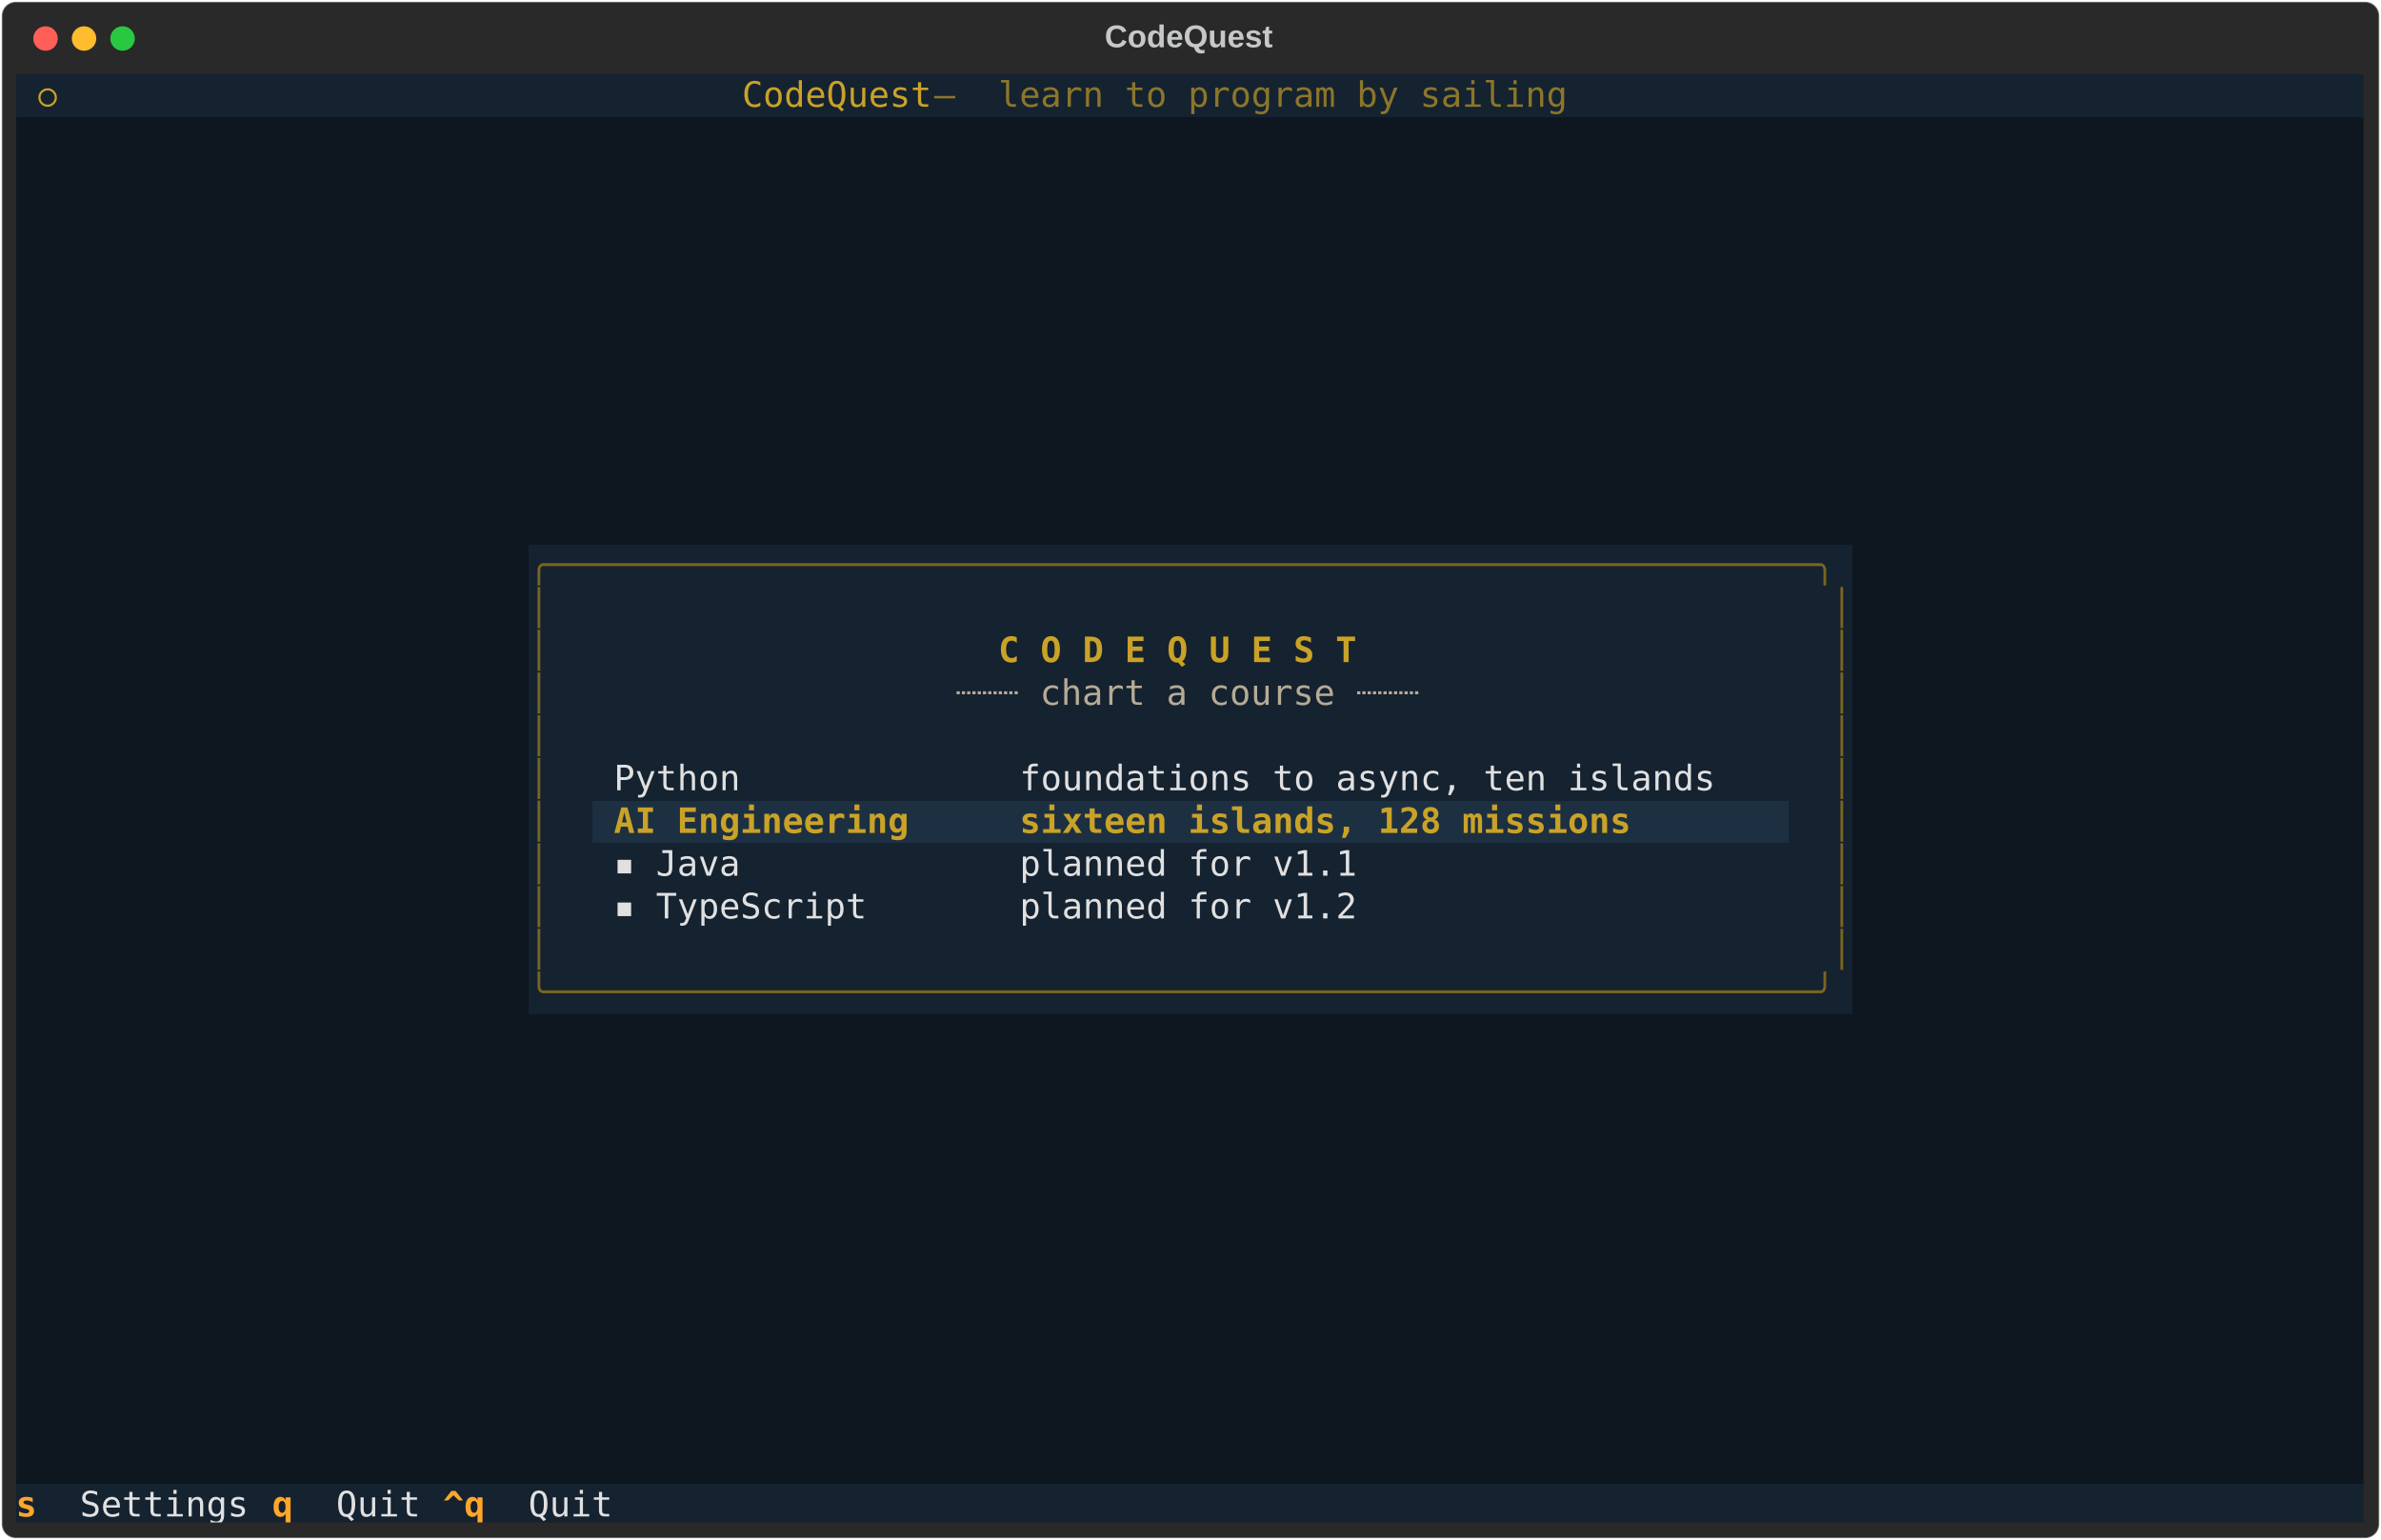
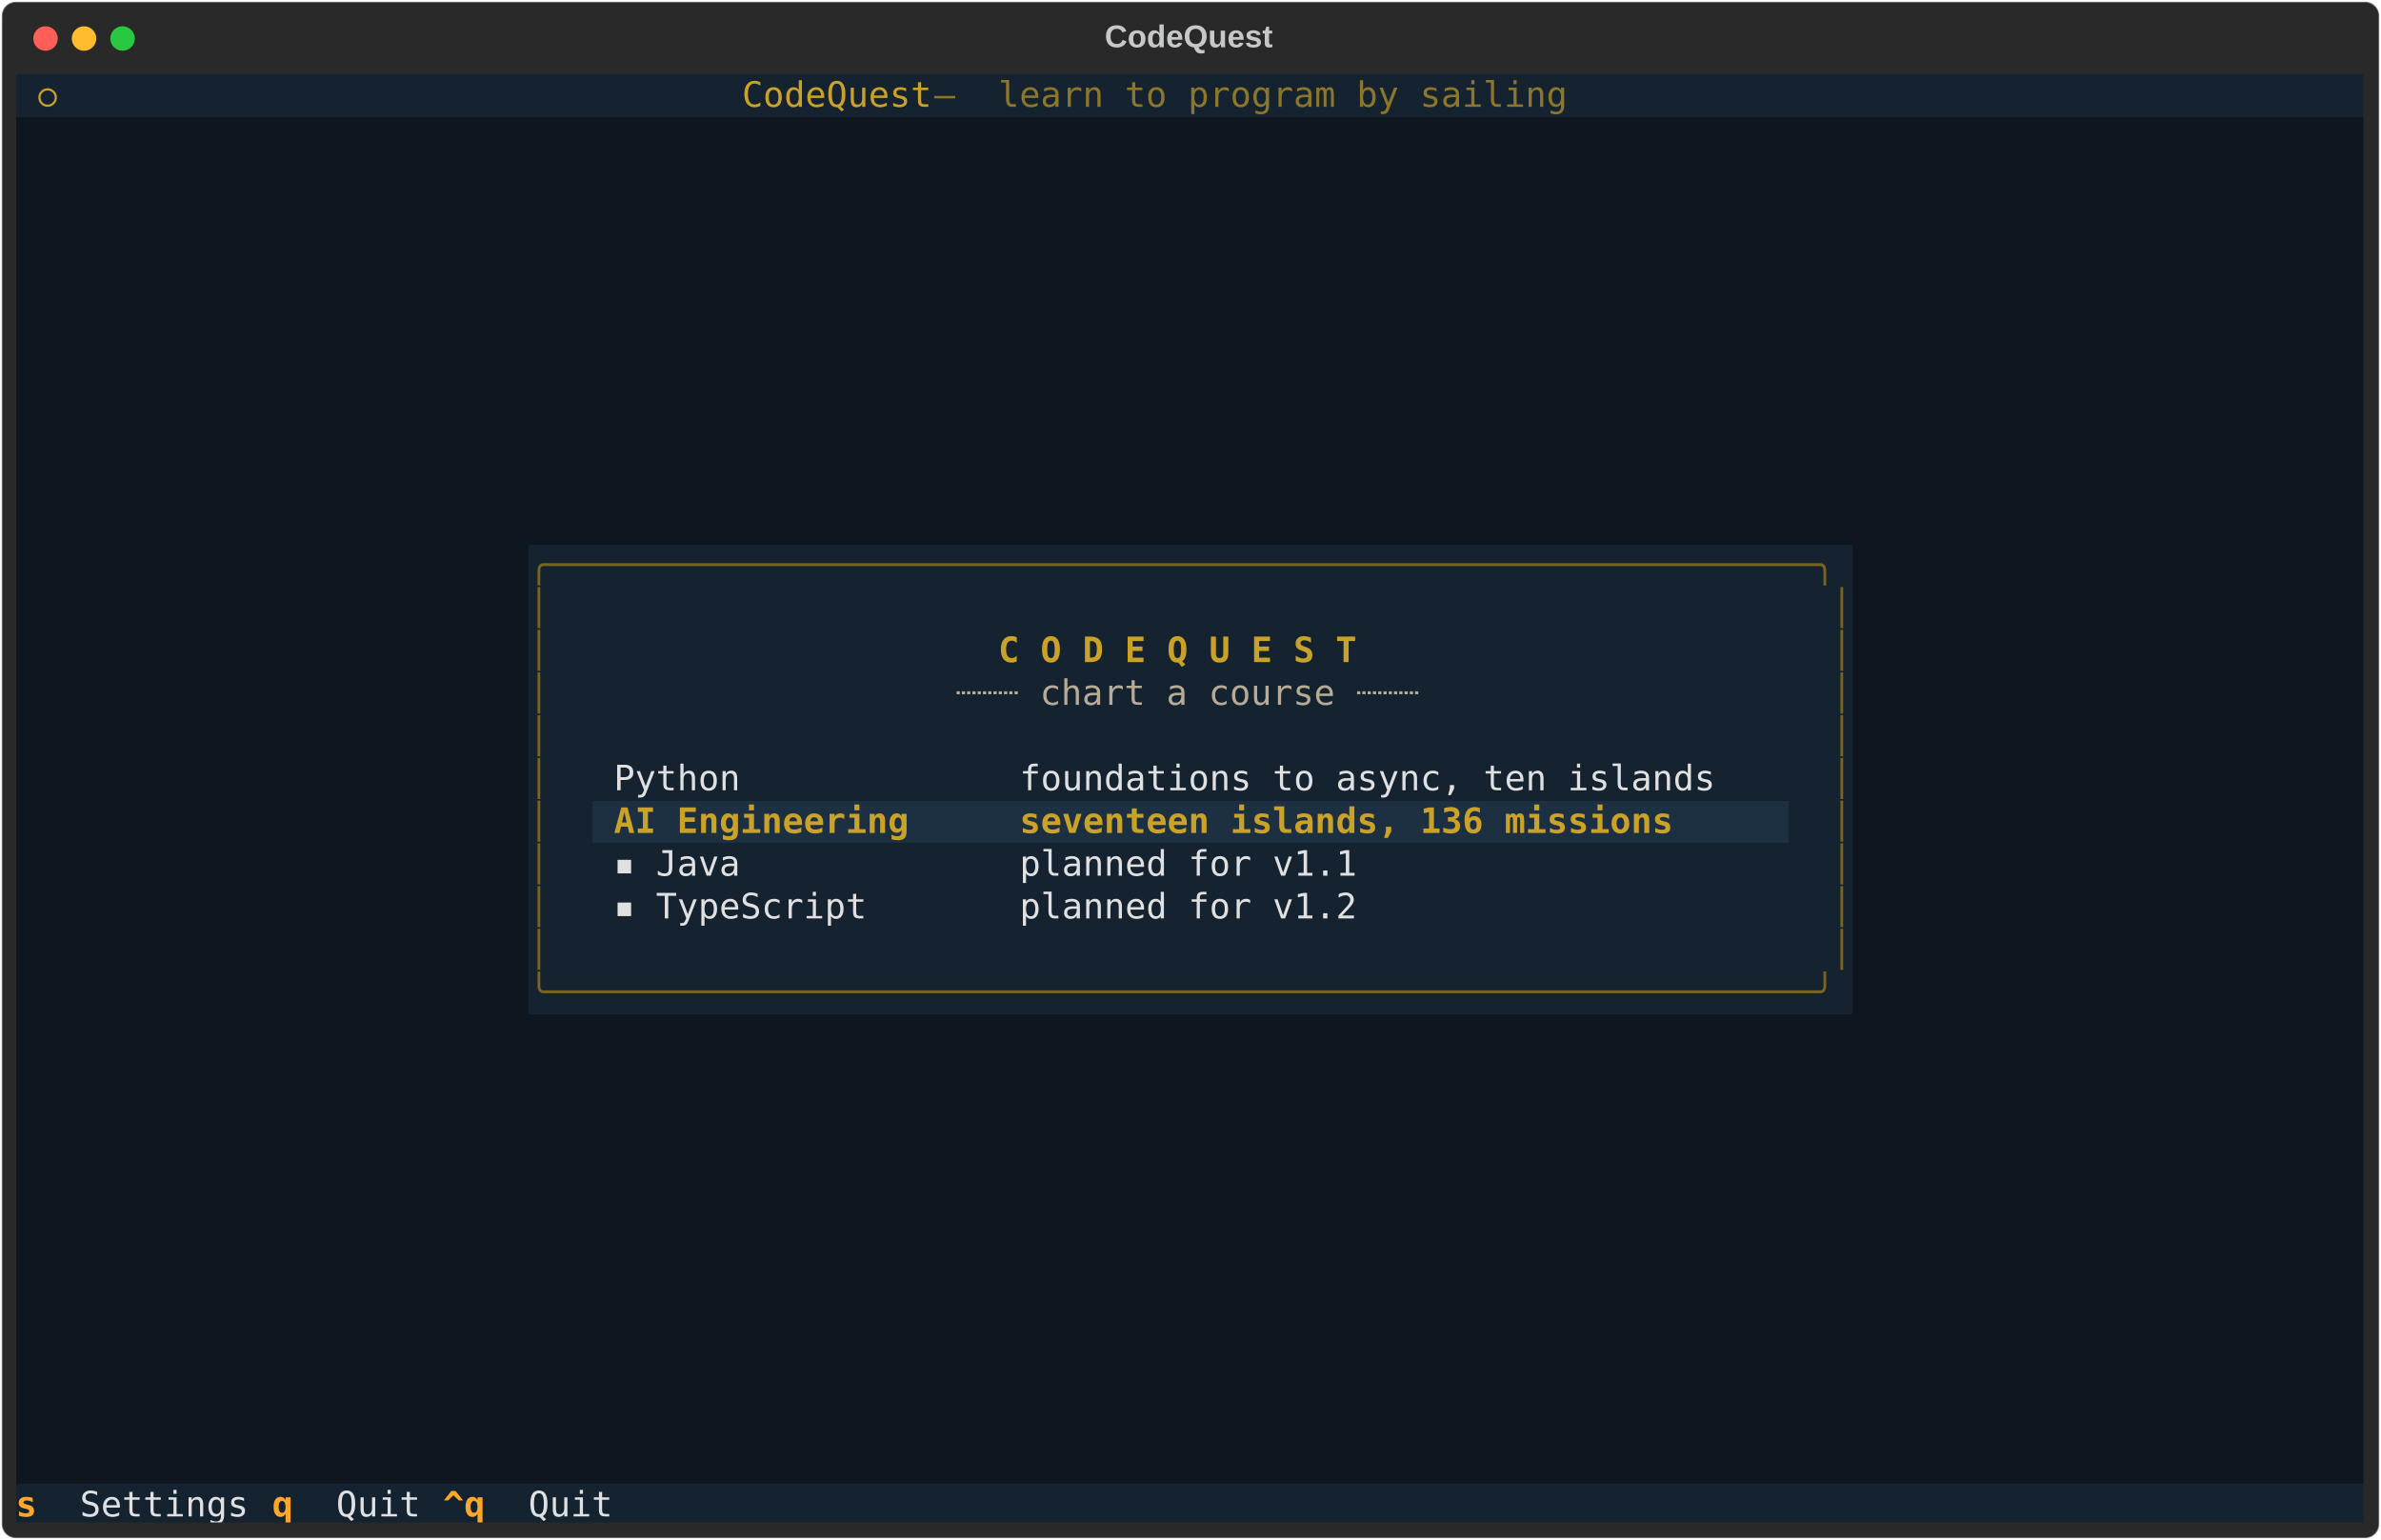
<svg xmlns="http://www.w3.org/2000/svg" class="rich-terminal" viewBox="0 0 1360 879.6">
  <style>

    @font-face {
        font-family: "Fira Code";
        src: local("FiraCode-Regular"),
                url("https://cdnjs.cloudflare.com/ajax/libs/firacode/6.2.0/woff2/FiraCode-Regular.woff2") format("woff2"),
                url("https://cdnjs.cloudflare.com/ajax/libs/firacode/6.2.0/woff/FiraCode-Regular.woff") format("woff");
        font-style: normal;
        font-weight: 400;
    }
    @font-face {
        font-family: "Fira Code";
        src: local("FiraCode-Bold"),
                url("https://cdnjs.cloudflare.com/ajax/libs/firacode/6.2.0/woff2/FiraCode-Bold.woff2") format("woff2"),
                url("https://cdnjs.cloudflare.com/ajax/libs/firacode/6.2.0/woff/FiraCode-Bold.woff") format("woff");
        font-style: bold;
        font-weight: 700;
    }

    .terminal-matrix {
        font-family: Fira Code, monospace;
        font-size: 20px;
        line-height: 24.4px;
        font-variant-east-asian: full-width;
    }

    .terminal-title {
        font-size: 18px;
        font-weight: bold;
        font-family: arial;
    }

    .terminal-r1 { fill: #c5c8c6 }
.terminal-r2 { fill: #c9a227 }
.terminal-r3 { fill: #8b762a }
.terminal-r4 { fill: #7a6520 }
.terminal-r5 { fill: #c9a227;font-weight: bold }
.terminal-r6 { fill: #b6ab95 }
.terminal-r7 { fill: #e0e0e0 }
.terminal-r8 { fill: #ffa62b;font-weight: bold }
    </style>
  <defs>
    <clipPath id="terminal-clip-terminal">
      <rect x="0" y="0" width="1341.0" height="828.6" />
    </clipPath>
    <clipPath id="terminal-line-0">
      <rect x="0" y="1.5" width="1342" height="24.65" />
    </clipPath>
    <clipPath id="terminal-line-1">
      <rect x="0" y="25.9" width="1342" height="24.65" />
    </clipPath>
    <clipPath id="terminal-line-2">
      <rect x="0" y="50.3" width="1342" height="24.65" />
    </clipPath>
    <clipPath id="terminal-line-3">
      <rect x="0" y="74.7" width="1342" height="24.65" />
    </clipPath>
    <clipPath id="terminal-line-4">
      <rect x="0" y="99.1" width="1342" height="24.65" />
    </clipPath>
    <clipPath id="terminal-line-5">
      <rect x="0" y="123.5" width="1342" height="24.65" />
    </clipPath>
    <clipPath id="terminal-line-6">
      <rect x="0" y="147.9" width="1342" height="24.65" />
    </clipPath>
    <clipPath id="terminal-line-7">
      <rect x="0" y="172.3" width="1342" height="24.65" />
    </clipPath>
    <clipPath id="terminal-line-8">
      <rect x="0" y="196.7" width="1342" height="24.65" />
    </clipPath>
    <clipPath id="terminal-line-9">
      <rect x="0" y="221.1" width="1342" height="24.65" />
    </clipPath>
    <clipPath id="terminal-line-10">
      <rect x="0" y="245.5" width="1342" height="24.65" />
    </clipPath>
    <clipPath id="terminal-line-11">
      <rect x="0" y="269.9" width="1342" height="24.65" />
    </clipPath>
    <clipPath id="terminal-line-12">
      <rect x="0" y="294.3" width="1342" height="24.65" />
    </clipPath>
    <clipPath id="terminal-line-13">
      <rect x="0" y="318.7" width="1342" height="24.65" />
    </clipPath>
    <clipPath id="terminal-line-14">
      <rect x="0" y="343.1" width="1342" height="24.65" />
    </clipPath>
    <clipPath id="terminal-line-15">
      <rect x="0" y="367.5" width="1342" height="24.65" />
    </clipPath>
    <clipPath id="terminal-line-16">
      <rect x="0" y="391.9" width="1342" height="24.65" />
    </clipPath>
    <clipPath id="terminal-line-17">
      <rect x="0" y="416.3" width="1342" height="24.65" />
    </clipPath>
    <clipPath id="terminal-line-18">
      <rect x="0" y="440.7" width="1342" height="24.65" />
    </clipPath>
    <clipPath id="terminal-line-19">
      <rect x="0" y="465.1" width="1342" height="24.65" />
    </clipPath>
    <clipPath id="terminal-line-20">
      <rect x="0" y="489.5" width="1342" height="24.65" />
    </clipPath>
    <clipPath id="terminal-line-21">
      <rect x="0" y="513.9" width="1342" height="24.65" />
    </clipPath>
    <clipPath id="terminal-line-22">
      <rect x="0" y="538.3" width="1342" height="24.65" />
    </clipPath>
    <clipPath id="terminal-line-23">
      <rect x="0" y="562.7" width="1342" height="24.65" />
    </clipPath>
    <clipPath id="terminal-line-24">
      <rect x="0" y="587.1" width="1342" height="24.65" />
    </clipPath>
    <clipPath id="terminal-line-25">
      <rect x="0" y="611.5" width="1342" height="24.65" />
    </clipPath>
    <clipPath id="terminal-line-26">
      <rect x="0" y="635.9" width="1342" height="24.65" />
    </clipPath>
    <clipPath id="terminal-line-27">
      <rect x="0" y="660.3" width="1342" height="24.65" />
    </clipPath>
    <clipPath id="terminal-line-28">
      <rect x="0" y="684.7" width="1342" height="24.65" />
    </clipPath>
    <clipPath id="terminal-line-29">
      <rect x="0" y="709.1" width="1342" height="24.65" />
    </clipPath>
    <clipPath id="terminal-line-30">
      <rect x="0" y="733.5" width="1342" height="24.65" />
    </clipPath>
    <clipPath id="terminal-line-31">
      <rect x="0" y="757.9" width="1342" height="24.65" />
    </clipPath>
    <clipPath id="terminal-line-32">
      <rect x="0" y="782.3" width="1342" height="24.65" />
    </clipPath>
  </defs>
  <rect fill="#292929" stroke="rgba(255,255,255,0.35)" stroke-width="1" x="1" y="1" width="1358" height="877.6" rx="8" />
  <text class="terminal-title" fill="#c5c8c6" text-anchor="middle" x="679" y="27">CodeQuest</text>
  <g transform="translate(26,22)">
    <circle cx="0" cy="0" r="7" fill="#ff5f57" />
    <circle cx="22" cy="0" r="7" fill="#febc2e" />
    <circle cx="44" cy="0" r="7" fill="#28c840" />
  </g>
  <g transform="translate(9, 41)" clip-path="url(#terminal-clip-terminal)">
    <rect fill="#152230" x="0" y="1.5" width="12.2" height="24.65" shape-rendering="crispEdges" />
    <rect fill="#152230" x="12.2" y="1.5" width="12.2" height="24.65" shape-rendering="crispEdges" />
    <rect fill="#152230" x="24.4" y="1.5" width="61" height="24.65" shape-rendering="crispEdges" />
    <rect fill="#152230" x="85.4" y="1.5" width="12.2" height="24.65" shape-rendering="crispEdges" />
    <rect fill="#152230" x="97.6" y="1.5" width="317.2" height="24.65" shape-rendering="crispEdges" />
    <rect fill="#152230" x="414.8" y="1.5" width="109.8" height="24.65" shape-rendering="crispEdges" />
    <rect fill="#152230" x="524.6" y="1.5" width="36.6" height="24.65" shape-rendering="crispEdges" />
    <rect fill="#152230" x="561.2" y="1.5" width="329.4" height="24.65" shape-rendering="crispEdges" />
    <rect fill="#152230" x="890.6" y="1.5" width="329.4" height="24.65" shape-rendering="crispEdges" />
    <rect fill="#152230" x="1220" y="1.5" width="12.2" height="24.65" shape-rendering="crispEdges" />
    <rect fill="#152230" x="1232.2" y="1.5" width="0" height="24.65" shape-rendering="crispEdges" />
    <rect fill="#152230" x="1232.2" y="1.5" width="109.8" height="24.65" shape-rendering="crispEdges" />
    <rect fill="#0e1720" x="0" y="25.9" width="1342" height="24.65" shape-rendering="crispEdges" />
    <rect fill="#0e1720" x="0" y="50.3" width="1342" height="24.65" shape-rendering="crispEdges" />
    <rect fill="#0e1720" x="0" y="74.7" width="1342" height="24.65" shape-rendering="crispEdges" />
    <rect fill="#0e1720" x="0" y="99.1" width="1342" height="24.65" shape-rendering="crispEdges" />
    <rect fill="#0e1720" x="0" y="123.5" width="1342" height="24.65" shape-rendering="crispEdges" />
    <rect fill="#0e1720" x="0" y="147.9" width="1342" height="24.65" shape-rendering="crispEdges" />
    <rect fill="#0e1720" x="0" y="172.3" width="1342" height="24.65" shape-rendering="crispEdges" />
    <rect fill="#0e1720" x="0" y="196.7" width="1342" height="24.65" shape-rendering="crispEdges" />
    <rect fill="#0e1720" x="0" y="221.1" width="1342" height="24.65" shape-rendering="crispEdges" />
    <rect fill="#0e1720" x="0" y="245.5" width="1342" height="24.65" shape-rendering="crispEdges" />
    <rect fill="#0e1720" x="0" y="269.9" width="292.8" height="24.65" shape-rendering="crispEdges" />
    <rect fill="#152230" x="292.8" y="269.9" width="756.4" height="24.65" shape-rendering="crispEdges" />
    <rect fill="#0e1720" x="1049.2" y="269.9" width="292.8" height="24.65" shape-rendering="crispEdges" />
    <rect fill="#0e1720" x="0" y="294.3" width="292.8" height="24.65" shape-rendering="crispEdges" />
    <rect fill="#152230" x="292.8" y="294.3" width="12.2" height="24.65" shape-rendering="crispEdges" />
    <rect fill="#152230" x="305" y="294.3" width="732" height="24.65" shape-rendering="crispEdges" />
    <rect fill="#152230" x="1037" y="294.3" width="12.2" height="24.65" shape-rendering="crispEdges" />
    <rect fill="#0e1720" x="1049.2" y="294.3" width="292.8" height="24.65" shape-rendering="crispEdges" />
    <rect fill="#0e1720" x="0" y="318.7" width="292.8" height="24.65" shape-rendering="crispEdges" />
    <rect fill="#152230" x="292.8" y="318.7" width="12.2" height="24.65" shape-rendering="crispEdges" />
    <rect fill="#152230" x="305" y="318.7" width="256.2" height="24.65" shape-rendering="crispEdges" />
    <rect fill="#152230" x="561.2" y="318.7" width="207.4" height="24.65" shape-rendering="crispEdges" />
    <rect fill="#152230" x="768.6" y="318.7" width="268.4" height="24.65" shape-rendering="crispEdges" />
    <rect fill="#152230" x="1037" y="318.7" width="12.2" height="24.65" shape-rendering="crispEdges" />
    <rect fill="#0e1720" x="1049.2" y="318.7" width="292.8" height="24.65" shape-rendering="crispEdges" />
    <rect fill="#0e1720" x="0" y="343.1" width="292.8" height="24.65" shape-rendering="crispEdges" />
    <rect fill="#152230" x="292.8" y="343.1" width="12.2" height="24.65" shape-rendering="crispEdges" />
    <rect fill="#152230" x="305" y="343.1" width="231.8" height="24.65" shape-rendering="crispEdges" />
    <rect fill="#152230" x="536.8" y="343.1" width="268.4" height="24.65" shape-rendering="crispEdges" />
    <rect fill="#152230" x="805.2" y="343.1" width="231.8" height="24.65" shape-rendering="crispEdges" />
    <rect fill="#152230" x="1037" y="343.1" width="12.2" height="24.65" shape-rendering="crispEdges" />
    <rect fill="#0e1720" x="1049.2" y="343.1" width="292.8" height="24.65" shape-rendering="crispEdges" />
    <rect fill="#0e1720" x="0" y="367.5" width="292.8" height="24.65" shape-rendering="crispEdges" />
    <rect fill="#152230" x="292.8" y="367.5" width="12.2" height="24.65" shape-rendering="crispEdges" />
    <rect fill="#152230" x="305" y="367.5" width="732" height="24.65" shape-rendering="crispEdges" />
    <rect fill="#152230" x="1037" y="367.5" width="12.2" height="24.65" shape-rendering="crispEdges" />
    <rect fill="#0e1720" x="1049.2" y="367.5" width="292.8" height="24.65" shape-rendering="crispEdges" />
    <rect fill="#0e1720" x="0" y="391.9" width="292.8" height="24.65" shape-rendering="crispEdges" />
    <rect fill="#152230" x="292.8" y="391.9" width="12.2" height="24.65" shape-rendering="crispEdges" />
    <rect fill="#152230" x="305" y="391.9" width="36.6" height="24.65" shape-rendering="crispEdges" />
    <rect fill="#152230" x="341.6" y="391.9" width="231.8" height="24.65" shape-rendering="crispEdges" />
    <rect fill="#152230" x="573.4" y="391.9" width="402.6" height="24.65" shape-rendering="crispEdges" />
    <rect fill="#152230" x="976" y="391.9" width="61" height="24.65" shape-rendering="crispEdges" />
    <rect fill="#152230" x="1037" y="391.9" width="12.2" height="24.65" shape-rendering="crispEdges" />
    <rect fill="#0e1720" x="1049.2" y="391.9" width="292.8" height="24.65" shape-rendering="crispEdges" />
    <rect fill="#0e1720" x="0" y="416.3" width="292.8" height="24.65" shape-rendering="crispEdges" />
    <rect fill="#152230" x="292.8" y="416.3" width="12.2" height="24.65" shape-rendering="crispEdges" />
    <rect fill="#152230" x="305" y="416.3" width="24.4" height="24.65" shape-rendering="crispEdges" />
    <rect fill="#1d3042" x="329.4" y="416.3" width="12.2" height="24.65" shape-rendering="crispEdges" />
    <rect fill="#1d3042" x="341.6" y="416.3" width="231.8" height="24.65" shape-rendering="crispEdges" />
-     <rect fill="#1d3042" x="573.4" y="416.3" width="353.8" height="24.65" shape-rendering="crispEdges" />
-     <rect fill="#1d3042" x="927.2" y="416.3" width="85.4" height="24.65" shape-rendering="crispEdges" />
+     <rect fill="#1d3042" x="573.4" y="416.3" width="378.2" height="24.65" shape-rendering="crispEdges" />
+     <rect fill="#1d3042" x="951.6" y="416.3" width="61" height="24.65" shape-rendering="crispEdges" />
    <rect fill="#152230" x="1012.6" y="416.3" width="24.4" height="24.65" shape-rendering="crispEdges" />
    <rect fill="#152230" x="1037" y="416.3" width="12.2" height="24.65" shape-rendering="crispEdges" />
    <rect fill="#0e1720" x="1049.2" y="416.3" width="292.8" height="24.65" shape-rendering="crispEdges" />
    <rect fill="#0e1720" x="0" y="440.7" width="292.8" height="24.65" shape-rendering="crispEdges" />
    <rect fill="#152230" x="292.8" y="440.7" width="12.2" height="24.65" shape-rendering="crispEdges" />
    <rect fill="#152230" x="305" y="440.7" width="36.6" height="24.65" shape-rendering="crispEdges" />
    <rect fill="#152230" x="341.6" y="440.7" width="231.8" height="24.65" shape-rendering="crispEdges" />
    <rect fill="#152230" x="573.4" y="440.7" width="195.2" height="24.65" shape-rendering="crispEdges" />
    <rect fill="#152230" x="768.6" y="440.7" width="268.4" height="24.65" shape-rendering="crispEdges" />
    <rect fill="#152230" x="1037" y="440.7" width="12.2" height="24.65" shape-rendering="crispEdges" />
    <rect fill="#0e1720" x="1049.2" y="440.7" width="292.8" height="24.65" shape-rendering="crispEdges" />
    <rect fill="#0e1720" x="0" y="465.1" width="292.8" height="24.65" shape-rendering="crispEdges" />
    <rect fill="#152230" x="292.8" y="465.1" width="12.2" height="24.65" shape-rendering="crispEdges" />
    <rect fill="#152230" x="305" y="465.1" width="36.6" height="24.65" shape-rendering="crispEdges" />
    <rect fill="#152230" x="341.6" y="465.1" width="231.8" height="24.65" shape-rendering="crispEdges" />
    <rect fill="#152230" x="573.4" y="465.1" width="195.2" height="24.65" shape-rendering="crispEdges" />
    <rect fill="#152230" x="768.6" y="465.1" width="268.4" height="24.65" shape-rendering="crispEdges" />
    <rect fill="#152230" x="1037" y="465.1" width="12.2" height="24.65" shape-rendering="crispEdges" />
    <rect fill="#0e1720" x="1049.2" y="465.1" width="292.8" height="24.65" shape-rendering="crispEdges" />
    <rect fill="#0e1720" x="0" y="489.5" width="292.8" height="24.65" shape-rendering="crispEdges" />
    <rect fill="#152230" x="292.8" y="489.5" width="12.2" height="24.65" shape-rendering="crispEdges" />
    <rect fill="#152230" x="305" y="489.5" width="732" height="24.65" shape-rendering="crispEdges" />
    <rect fill="#152230" x="1037" y="489.5" width="12.2" height="24.65" shape-rendering="crispEdges" />
    <rect fill="#0e1720" x="1049.2" y="489.5" width="292.8" height="24.65" shape-rendering="crispEdges" />
    <rect fill="#0e1720" x="0" y="513.9" width="292.8" height="24.65" shape-rendering="crispEdges" />
    <rect fill="#152230" x="292.8" y="513.9" width="756.4" height="24.65" shape-rendering="crispEdges" />
    <rect fill="#0e1720" x="1049.2" y="513.9" width="292.8" height="24.65" shape-rendering="crispEdges" />
    <rect fill="#0e1720" x="0" y="538.3" width="1342" height="24.65" shape-rendering="crispEdges" />
    <rect fill="#0e1720" x="0" y="562.7" width="1342" height="24.65" shape-rendering="crispEdges" />
    <rect fill="#0e1720" x="0" y="587.1" width="1342" height="24.65" shape-rendering="crispEdges" />
    <rect fill="#0e1720" x="0" y="611.5" width="1342" height="24.65" shape-rendering="crispEdges" />
    <rect fill="#0e1720" x="0" y="635.9" width="1342" height="24.65" shape-rendering="crispEdges" />
    <rect fill="#0e1720" x="0" y="660.3" width="1342" height="24.65" shape-rendering="crispEdges" />
    <rect fill="#0e1720" x="0" y="684.7" width="1342" height="24.65" shape-rendering="crispEdges" />
    <rect fill="#0e1720" x="0" y="709.1" width="1342" height="24.65" shape-rendering="crispEdges" />
    <rect fill="#0e1720" x="0" y="733.5" width="1342" height="24.65" shape-rendering="crispEdges" />
    <rect fill="#0e1720" x="0" y="757.9" width="1342" height="24.65" shape-rendering="crispEdges" />
    <rect fill="#0e1720" x="0" y="782.3" width="1342" height="24.65" shape-rendering="crispEdges" />
    <rect fill="#152230" x="0" y="806.7" width="36.6" height="24.65" shape-rendering="crispEdges" />
    <rect fill="#152230" x="36.6" y="806.7" width="109.8" height="24.65" shape-rendering="crispEdges" />
    <rect fill="#152230" x="146.4" y="806.7" width="36.6" height="24.65" shape-rendering="crispEdges" />
    <rect fill="#152230" x="183" y="806.7" width="61" height="24.65" shape-rendering="crispEdges" />
    <rect fill="#152230" x="244" y="806.7" width="48.8" height="24.65" shape-rendering="crispEdges" />
    <rect fill="#152230" x="292.8" y="806.7" width="61" height="24.65" shape-rendering="crispEdges" />
    <rect fill="#152230" x="353.8" y="806.7" width="988.2" height="24.65" shape-rendering="crispEdges" />
    <g class="terminal-matrix">
      <text class="terminal-r2" x="12.2" y="20" textLength="12.2" clip-path="url(#terminal-line-0)">⭘</text>
      <text class="terminal-r2" x="414.8" y="20" textLength="109.8" clip-path="url(#terminal-line-0)">CodeQuest</text>
      <text class="terminal-r3" x="524.6" y="20" textLength="36.6" clip-path="url(#terminal-line-0)"> — </text>
      <text class="terminal-r3" x="561.2" y="20" textLength="329.4" clip-path="url(#terminal-line-0)">learn to program by sailing</text>
      <text class="terminal-r1" x="1342" y="20" textLength="12.2" clip-path="url(#terminal-line-0)">
</text>
      <text class="terminal-r1" x="1342" y="44.4" textLength="12.2" clip-path="url(#terminal-line-1)">
</text>
      <text class="terminal-r1" x="1342" y="68.8" textLength="12.2" clip-path="url(#terminal-line-2)">
</text>
      <text class="terminal-r1" x="1342" y="93.2" textLength="12.2" clip-path="url(#terminal-line-3)">
</text>
      <text class="terminal-r1" x="1342" y="117.6" textLength="12.2" clip-path="url(#terminal-line-4)">
</text>
      <text class="terminal-r1" x="1342" y="142" textLength="12.2" clip-path="url(#terminal-line-5)">
</text>
      <text class="terminal-r1" x="1342" y="166.4" textLength="12.2" clip-path="url(#terminal-line-6)">
</text>
      <text class="terminal-r1" x="1342" y="190.8" textLength="12.2" clip-path="url(#terminal-line-7)">
</text>
      <text class="terminal-r1" x="1342" y="215.2" textLength="12.2" clip-path="url(#terminal-line-8)">
</text>
      <text class="terminal-r1" x="1342" y="239.6" textLength="12.2" clip-path="url(#terminal-line-9)">
</text>
      <text class="terminal-r1" x="1342" y="264" textLength="12.2" clip-path="url(#terminal-line-10)">
</text>
      <text class="terminal-r4" x="292.8" y="288.4" textLength="756.4" clip-path="url(#terminal-line-11)">╭────────────────────────────────────────────────────────────╮</text>
      <text class="terminal-r1" x="1342" y="288.4" textLength="12.2" clip-path="url(#terminal-line-11)">
</text>
      <text class="terminal-r4" x="292.8" y="312.8" textLength="12.2" clip-path="url(#terminal-line-12)">│</text>
      <text class="terminal-r4" x="1037" y="312.8" textLength="12.2" clip-path="url(#terminal-line-12)">│</text>
      <text class="terminal-r1" x="1342" y="312.8" textLength="12.2" clip-path="url(#terminal-line-12)">
</text>
      <text class="terminal-r4" x="292.8" y="337.2" textLength="12.2" clip-path="url(#terminal-line-13)">│</text>
      <text class="terminal-r5" x="561.2" y="337.2" textLength="207.4" clip-path="url(#terminal-line-13)">C O D E Q U E S T</text>
      <text class="terminal-r4" x="1037" y="337.2" textLength="12.2" clip-path="url(#terminal-line-13)">│</text>
      <text class="terminal-r1" x="1342" y="337.2" textLength="12.2" clip-path="url(#terminal-line-13)">
</text>
      <text class="terminal-r4" x="292.8" y="361.6" textLength="12.2" clip-path="url(#terminal-line-14)">│</text>
      <text class="terminal-r6" x="536.8" y="361.6" textLength="268.4" clip-path="url(#terminal-line-14)">┈┈┈ chart a course ┈┈┈</text>
      <text class="terminal-r4" x="1037" y="361.6" textLength="12.2" clip-path="url(#terminal-line-14)">│</text>
      <text class="terminal-r1" x="1342" y="361.6" textLength="12.2" clip-path="url(#terminal-line-14)">
</text>
      <text class="terminal-r4" x="292.8" y="386" textLength="12.2" clip-path="url(#terminal-line-15)">│</text>
      <text class="terminal-r4" x="1037" y="386" textLength="12.2" clip-path="url(#terminal-line-15)">│</text>
      <text class="terminal-r1" x="1342" y="386" textLength="12.2" clip-path="url(#terminal-line-15)">
</text>
      <text class="terminal-r4" x="292.8" y="410.4" textLength="12.2" clip-path="url(#terminal-line-16)">│</text>
      <text class="terminal-r7" x="341.6" y="410.4" textLength="231.8" clip-path="url(#terminal-line-16)">  Python           </text>
      <text class="terminal-r7" x="573.4" y="410.4" textLength="402.6" clip-path="url(#terminal-line-16)">foundations to async, ten islands</text>
      <text class="terminal-r4" x="1037" y="410.4" textLength="12.2" clip-path="url(#terminal-line-16)">│</text>
      <text class="terminal-r1" x="1342" y="410.4" textLength="12.2" clip-path="url(#terminal-line-16)">
</text>
      <text class="terminal-r4" x="292.8" y="434.8" textLength="12.2" clip-path="url(#terminal-line-17)">│</text>
      <text class="terminal-r5" x="341.6" y="434.8" textLength="231.8" clip-path="url(#terminal-line-17)">  AI Engineering   </text>
-       <text class="terminal-r5" x="573.4" y="434.8" textLength="353.8" clip-path="url(#terminal-line-17)">sixteen islands, 128 missions</text>
+       <text class="terminal-r5" x="573.4" y="434.8" textLength="378.2" clip-path="url(#terminal-line-17)">seventeen islands, 136 missions</text>
      <text class="terminal-r4" x="1037" y="434.8" textLength="12.2" clip-path="url(#terminal-line-17)">│</text>
      <text class="terminal-r1" x="1342" y="434.8" textLength="12.2" clip-path="url(#terminal-line-17)">
</text>
      <text class="terminal-r4" x="292.8" y="459.2" textLength="12.2" clip-path="url(#terminal-line-18)">│</text>
      <text class="terminal-r7" x="341.6" y="459.2" textLength="231.8" clip-path="url(#terminal-line-18)">▪ Java             </text>
      <text class="terminal-r7" x="573.4" y="459.2" textLength="195.2" clip-path="url(#terminal-line-18)">planned for v1.1</text>
      <text class="terminal-r4" x="1037" y="459.2" textLength="12.2" clip-path="url(#terminal-line-18)">│</text>
      <text class="terminal-r1" x="1342" y="459.2" textLength="12.2" clip-path="url(#terminal-line-18)">
</text>
      <text class="terminal-r4" x="292.8" y="483.6" textLength="12.2" clip-path="url(#terminal-line-19)">│</text>
      <text class="terminal-r7" x="341.6" y="483.6" textLength="231.8" clip-path="url(#terminal-line-19)">▪ TypeScript       </text>
      <text class="terminal-r7" x="573.4" y="483.6" textLength="195.2" clip-path="url(#terminal-line-19)">planned for v1.2</text>
      <text class="terminal-r4" x="1037" y="483.6" textLength="12.2" clip-path="url(#terminal-line-19)">│</text>
      <text class="terminal-r1" x="1342" y="483.6" textLength="12.2" clip-path="url(#terminal-line-19)">
</text>
      <text class="terminal-r4" x="292.8" y="508" textLength="12.2" clip-path="url(#terminal-line-20)">│</text>
      <text class="terminal-r4" x="1037" y="508" textLength="12.2" clip-path="url(#terminal-line-20)">│</text>
      <text class="terminal-r1" x="1342" y="508" textLength="12.2" clip-path="url(#terminal-line-20)">
</text>
      <text class="terminal-r4" x="292.8" y="532.4" textLength="756.4" clip-path="url(#terminal-line-21)">╰────────────────────────────────────────────────────────────╯</text>
      <text class="terminal-r1" x="1342" y="532.4" textLength="12.2" clip-path="url(#terminal-line-21)">
</text>
      <text class="terminal-r1" x="1342" y="556.8" textLength="12.2" clip-path="url(#terminal-line-22)">
</text>
      <text class="terminal-r1" x="1342" y="581.2" textLength="12.2" clip-path="url(#terminal-line-23)">
</text>
      <text class="terminal-r1" x="1342" y="605.6" textLength="12.2" clip-path="url(#terminal-line-24)">
</text>
      <text class="terminal-r1" x="1342" y="630" textLength="12.2" clip-path="url(#terminal-line-25)">
</text>
      <text class="terminal-r1" x="1342" y="654.4" textLength="12.2" clip-path="url(#terminal-line-26)">
</text>
      <text class="terminal-r1" x="1342" y="678.8" textLength="12.2" clip-path="url(#terminal-line-27)">
</text>
      <text class="terminal-r1" x="1342" y="703.2" textLength="12.2" clip-path="url(#terminal-line-28)">
</text>
      <text class="terminal-r1" x="1342" y="727.6" textLength="12.2" clip-path="url(#terminal-line-29)">
</text>
      <text class="terminal-r1" x="1342" y="752" textLength="12.2" clip-path="url(#terminal-line-30)">
</text>
      <text class="terminal-r1" x="1342" y="776.4" textLength="12.2" clip-path="url(#terminal-line-31)">
</text>
      <text class="terminal-r1" x="1342" y="800.8" textLength="12.2" clip-path="url(#terminal-line-32)">
</text>
      <text class="terminal-r8" x="0" y="825.2" textLength="36.6" clip-path="url(#terminal-line-33)"> s </text>
      <text class="terminal-r7" x="36.6" y="825.2" textLength="109.8" clip-path="url(#terminal-line-33)">Settings </text>
      <text class="terminal-r8" x="146.4" y="825.2" textLength="36.6" clip-path="url(#terminal-line-33)"> q </text>
      <text class="terminal-r7" x="183" y="825.2" textLength="61" clip-path="url(#terminal-line-33)">Quit </text>
      <text class="terminal-r8" x="244" y="825.2" textLength="48.8" clip-path="url(#terminal-line-33)"> ^q </text>
      <text class="terminal-r7" x="292.8" y="825.2" textLength="61" clip-path="url(#terminal-line-33)">Quit </text>
    </g>
  </g>
</svg>
